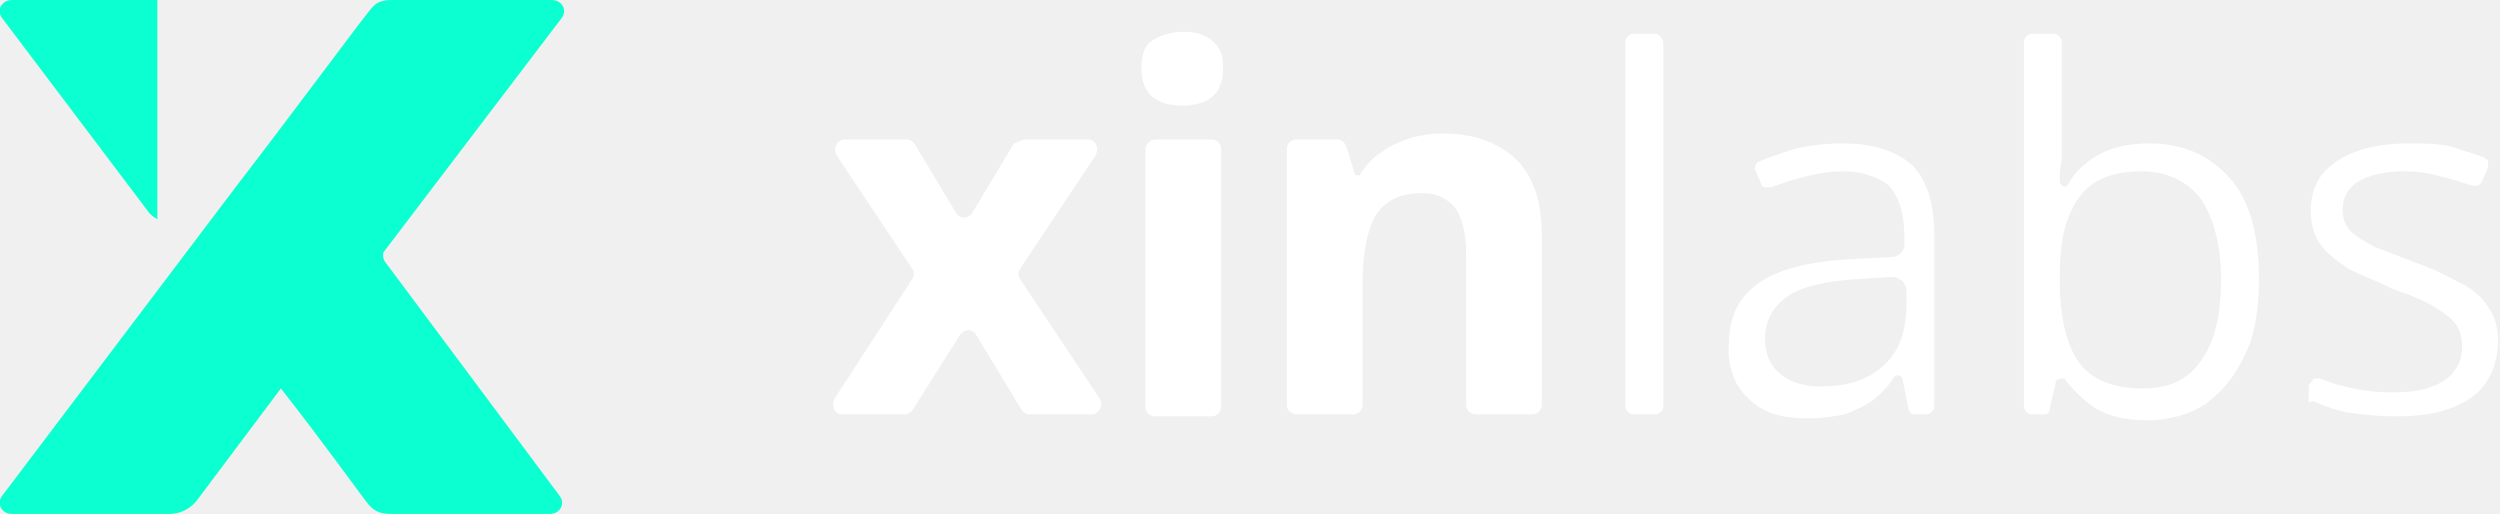
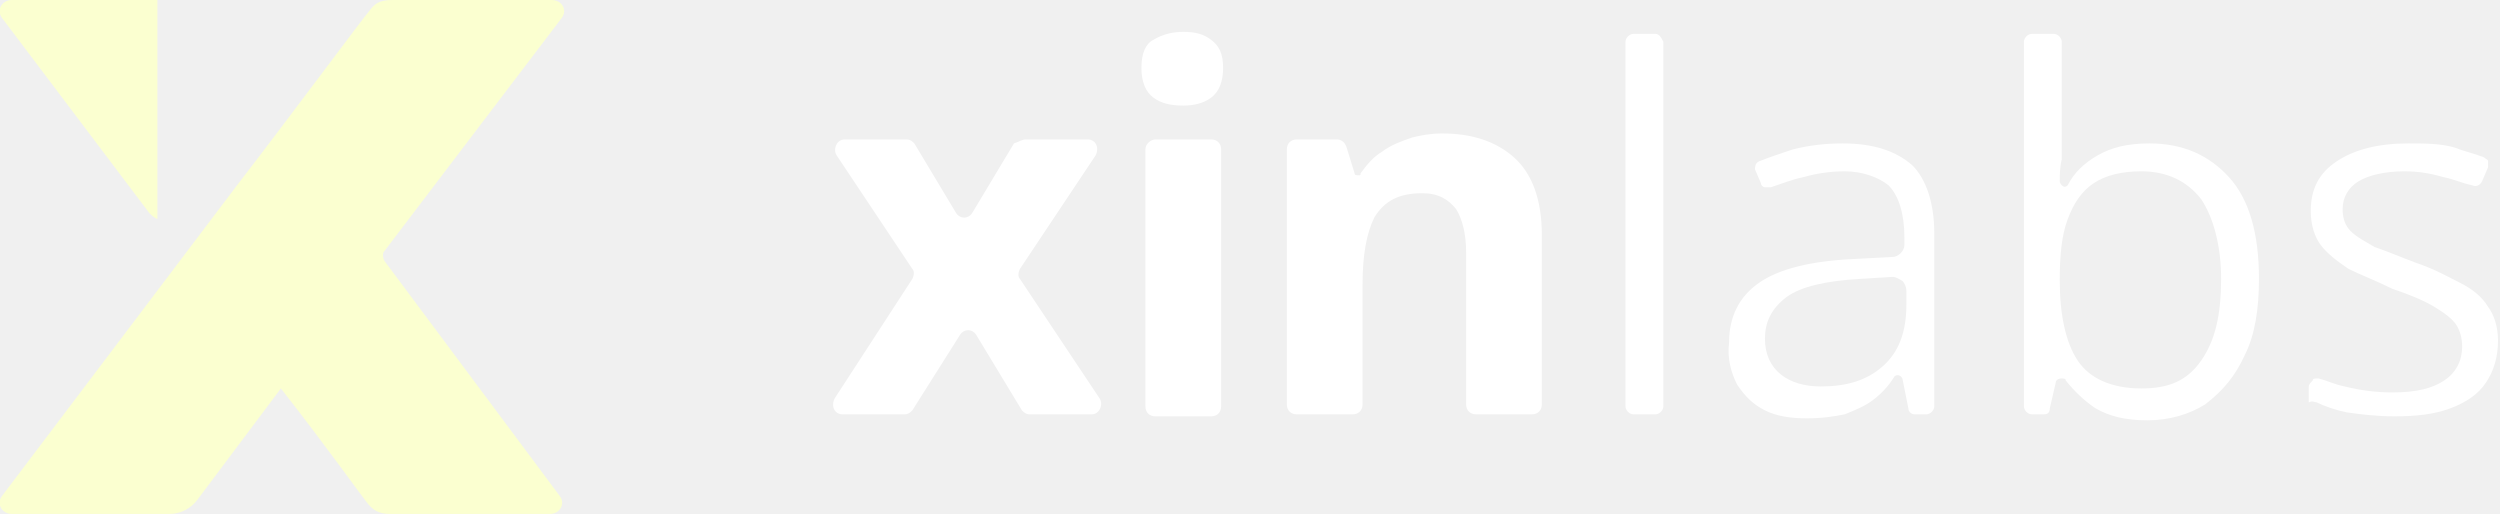
<svg xmlns="http://www.w3.org/2000/svg" version="1.1" id="Layer_1" x="0px" y="0px" viewBox="0 0 125.5 25.8" style="enable-background:new 0 0 125.5 25.8;" xml:space="preserve">
  <style type="text/css">
	.st0{fill:#FFFFFF;}
- 	.st1{fill:#0BFFD0;}
+ 	.st1{fill:#FBFFD0;}
</style>
  <g>
    <path class="st0" d="M116.3,20.2c0.4,0.2,1,0.4,1.5,0.5c0.7,0.1,1.5,0.2,2.4,0.2c1.1,0,2-0.1,2.8-0.4s1.4-0.7,1.8-1.3   c0.4-0.6,0.6-1.3,0.6-2.1c0-0.7-0.2-1.3-0.5-1.7c-0.3-0.5-0.8-0.9-1.4-1.2s-1.3-0.7-2.2-1c-0.8-0.3-1.5-0.6-2.1-0.8   c-0.5-0.3-0.9-0.5-1.2-0.8c-0.3-0.3-0.4-0.7-0.4-1.1c0-0.6,0.3-1.1,0.8-1.4c0.5-0.3,1.3-0.5,2.3-0.5c0.7,0,1.3,0.1,2,0.3   c0.5,0.1,0.9,0.3,1.4,0.4c0.2,0.1,0.4,0,0.5-0.2l0.3-0.7c0-0.1,0-0.2,0-0.3s-0.1-0.1-0.2-0.2c-0.5-0.2-1-0.3-1.5-0.5   c-0.7-0.2-1.5-0.2-2.3-0.2c-1.5,0-2.7,0.3-3.6,0.9c-0.9,0.6-1.3,1.4-1.3,2.5c0,0.7,0.2,1.3,0.5,1.7s0.8,0.8,1.4,1.2   c0.6,0.3,1.4,0.6,2.2,1c0.9,0.3,1.6,0.6,2.1,0.9c0.5,0.3,0.9,0.6,1.1,0.9s0.3,0.7,0.3,1.1c0,0.7-0.3,1.3-0.9,1.7   c-0.6,0.4-1.4,0.6-2.6,0.6c-0.8,0-1.6-0.1-2.4-0.3c-0.5-0.1-0.9-0.3-1.3-0.4h-0.1c-0.1,0-0.2,0-0.2,0.1c-0.1,0.1-0.2,0.2-0.2,0.3   v0.8C116.1,20.1,116.2,20.2,116.3,20.2z" />
    <path class="st0" d="M112.7,17.8c0.5-1,0.7-2.3,0.7-3.8c0-2.3-0.5-4-1.5-5.1s-2.3-1.7-4-1.7c-1.1,0-1.9,0.2-2.6,0.6   s-1.2,0.9-1.5,1.5c-0.1,0.1-0.2,0.1-0.3,0c0,0-0.1-0.1-0.1-0.2c0-0.3,0-0.7,0.1-1.1c0-0.5,0-1.1,0-1.6V2.1c0-0.2-0.2-0.4-0.4-0.4   H102c-0.2,0-0.4,0.2-0.4,0.4v18.3c0,0.2,0.2,0.4,0.4,0.4h0.6c0.2,0,0.3-0.1,0.3-0.3l0.3-1.3c0-0.1,0.1-0.2,0.3-0.2   c0.1,0,0.2,0,0.2,0.1c0.4,0.5,0.9,1,1.5,1.4c0.7,0.4,1.5,0.6,2.6,0.6s2.1-0.3,2.9-0.8C111.6,19.6,112.2,18.9,112.7,17.8z    M110.5,18.1c-0.7,1-1.6,1.4-3,1.4c-1.5,0-2.6-0.5-3.2-1.4s-0.9-2.3-0.9-4V14c0-1.2,0.1-2.2,0.4-3s0.7-1.4,1.3-1.8   c0.6-0.4,1.4-0.6,2.4-0.6c1.3,0,2.3,0.5,3,1.4c0.6,0.9,1,2.3,1,4C111.5,15.8,111.2,17.1,110.5,18.1z" />
    <path class="st0" d="M87.2,19.3c0.4,0.6,0.8,1,1.4,1.3s1.3,0.4,2.1,0.4c0.8,0,1.4-0.1,1.9-0.2c0.5-0.2,1-0.4,1.4-0.7   c0.4-0.3,0.8-0.7,1.1-1.2c0.1-0.1,0.3-0.1,0.4,0.1l0.3,1.5c0,0.2,0.2,0.3,0.3,0.3h0.6c0.2,0,0.4-0.2,0.4-0.4v-8.7   c0-1.5-0.4-2.7-1.1-3.4c-0.8-0.7-1.9-1.1-3.5-1.1c-0.9,0-1.7,0.1-2.5,0.3c-0.6,0.2-1.2,0.4-1.7,0.6c-0.2,0.1-0.2,0.3-0.2,0.4   l0.3,0.7c0,0.1,0.1,0.2,0.2,0.2s0.2,0,0.3,0C89.5,9.2,90,9,90.5,8.9c0.7-0.2,1.4-0.3,2.1-0.3c0.9,0,1.7,0.3,2.2,0.7   c0.5,0.5,0.8,1.4,0.8,2.6v0.4c0,0.3-0.3,0.6-0.6,0.6L93.1,13c-2.2,0.1-3.8,0.5-4.8,1.2s-1.5,1.7-1.5,3C86.7,18,86.9,18.7,87.2,19.3   z M89.7,14.9c0.7-0.5,1.9-0.8,3.7-0.9l1.6-0.1c0.2,0,0.3,0.1,0.5,0.2c0.1,0.1,0.2,0.3,0.2,0.5v0.7c0,1.4-0.4,2.4-1.2,3.1   c-0.8,0.7-1.8,1-3.1,1c-0.8,0-1.5-0.2-2-0.6s-0.8-1-0.8-1.8C88.6,16.2,88.9,15.5,89.7,14.9z" />
    <path class="st0" d="M83.1,1.7H82c-0.2,0-0.4,0.2-0.4,0.4v18.3c0,0.2,0.2,0.4,0.4,0.4h1.1c0.2,0,0.4-0.2,0.4-0.4V2.1   C83.4,1.9,83.3,1.7,83.1,1.7z" />
    <path class="st0" d="M72.4,6.7c1.5,0,2.7,0.4,3.6,1.2s1.4,2.1,1.4,3.9v8.5c0,0.3-0.2,0.5-0.5,0.5h-2.8c-0.3,0-0.5-0.2-0.5-0.5v-7.6   c0-1-0.2-1.7-0.5-2.2c-0.4-0.5-0.9-0.8-1.7-0.8c-1.2,0-1.9,0.4-2.4,1.2c-0.4,0.8-0.6,1.9-0.6,3.4v6c0,0.3-0.2,0.5-0.5,0.5h-2.8   c-0.3,0-0.5-0.2-0.5-0.5V7.5c0-0.3,0.2-0.5,0.5-0.5h2c0.2,0,0.4,0.1,0.5,0.4L68,8.7c0,0.1,0.1,0.1,0.2,0.1l0,0c0.1,0,0.1,0,0.1-0.1   c0.3-0.4,0.6-0.8,1.1-1.1c0.4-0.3,0.9-0.5,1.5-0.7C71.3,6.8,71.8,6.7,72.4,6.7z" />
    <path class="st0" d="M60.8,7c0.3,0,0.5,0.2,0.5,0.5v12.9c0,0.3-0.2,0.5-0.5,0.5H58c-0.3,0-0.5-0.2-0.5-0.5V7.5   C57.5,7.2,57.8,7,58,7H60.8z M59.4,1.6c0.6,0,1,0.1,1.4,0.4s0.6,0.7,0.6,1.4s-0.2,1.2-0.6,1.5c-0.4,0.3-0.9,0.4-1.4,0.4   c-0.6,0-1.1-0.1-1.5-0.4s-0.6-0.8-0.6-1.5s0.2-1.2,0.6-1.4C58.4,1.7,58.9,1.6,59.4,1.6z" />
    <path class="st0" d="M45.8,14c0.1-0.2,0.1-0.4,0-0.5L42,7.8C41.8,7.5,42,7,42.4,7h3.1c0.2,0,0.3,0.1,0.4,0.2l2.1,3.5   c0.2,0.3,0.6,0.3,0.8,0l2.1-3.5C51.2,7.1,51.3,7,51.5,7h3.1C55,7,55.2,7.4,55,7.8l-3.8,5.7c-0.1,0.2-0.1,0.4,0,0.5l4,6   c0.2,0.3,0,0.8-0.4,0.8h-3.1c-0.2,0-0.3-0.1-0.4-0.2L49,16.8c-0.2-0.3-0.6-0.3-0.8,0l-2.4,3.8c-0.1,0.1-0.2,0.2-0.4,0.2h-3.1   c-0.4,0-0.6-0.4-0.4-0.8L45.8,14z" />
  </g>
  <g>
    <g>
      <path class="st1" d="M19.3,13.1c-0.1-0.2-0.1-0.4,0-0.5l8.9-11.7c0.3-0.4,0-0.9-0.5-0.9c0,0-7.5,0-8,0c-0.7,0-0.9,0.2-1.2,0.6    c-0.2,0.2-3.9,5.2-6.6,8.7l0,0L0.1,24.9c-0.3,0.4,0,0.9,0.5,0.9h7.9c0.6,0,1.1-0.3,1.4-0.7l4.2-5.6c2.2,2.8,4.2,5.6,4.3,5.7    c0.3,0.4,0.6,0.6,1.2,0.6s8,0,8,0c0.5,0,0.8-0.5,0.5-0.9L19.3,13.1z" />
    </g>
    <path class="st1" d="M7.9,0H0.6C0.1,0-0.2,0.5,0.1,0.9l7.4,9.8c0.1,0.1,0.2,0.2,0.4,0.3V0z" />
  </g>
</svg>
